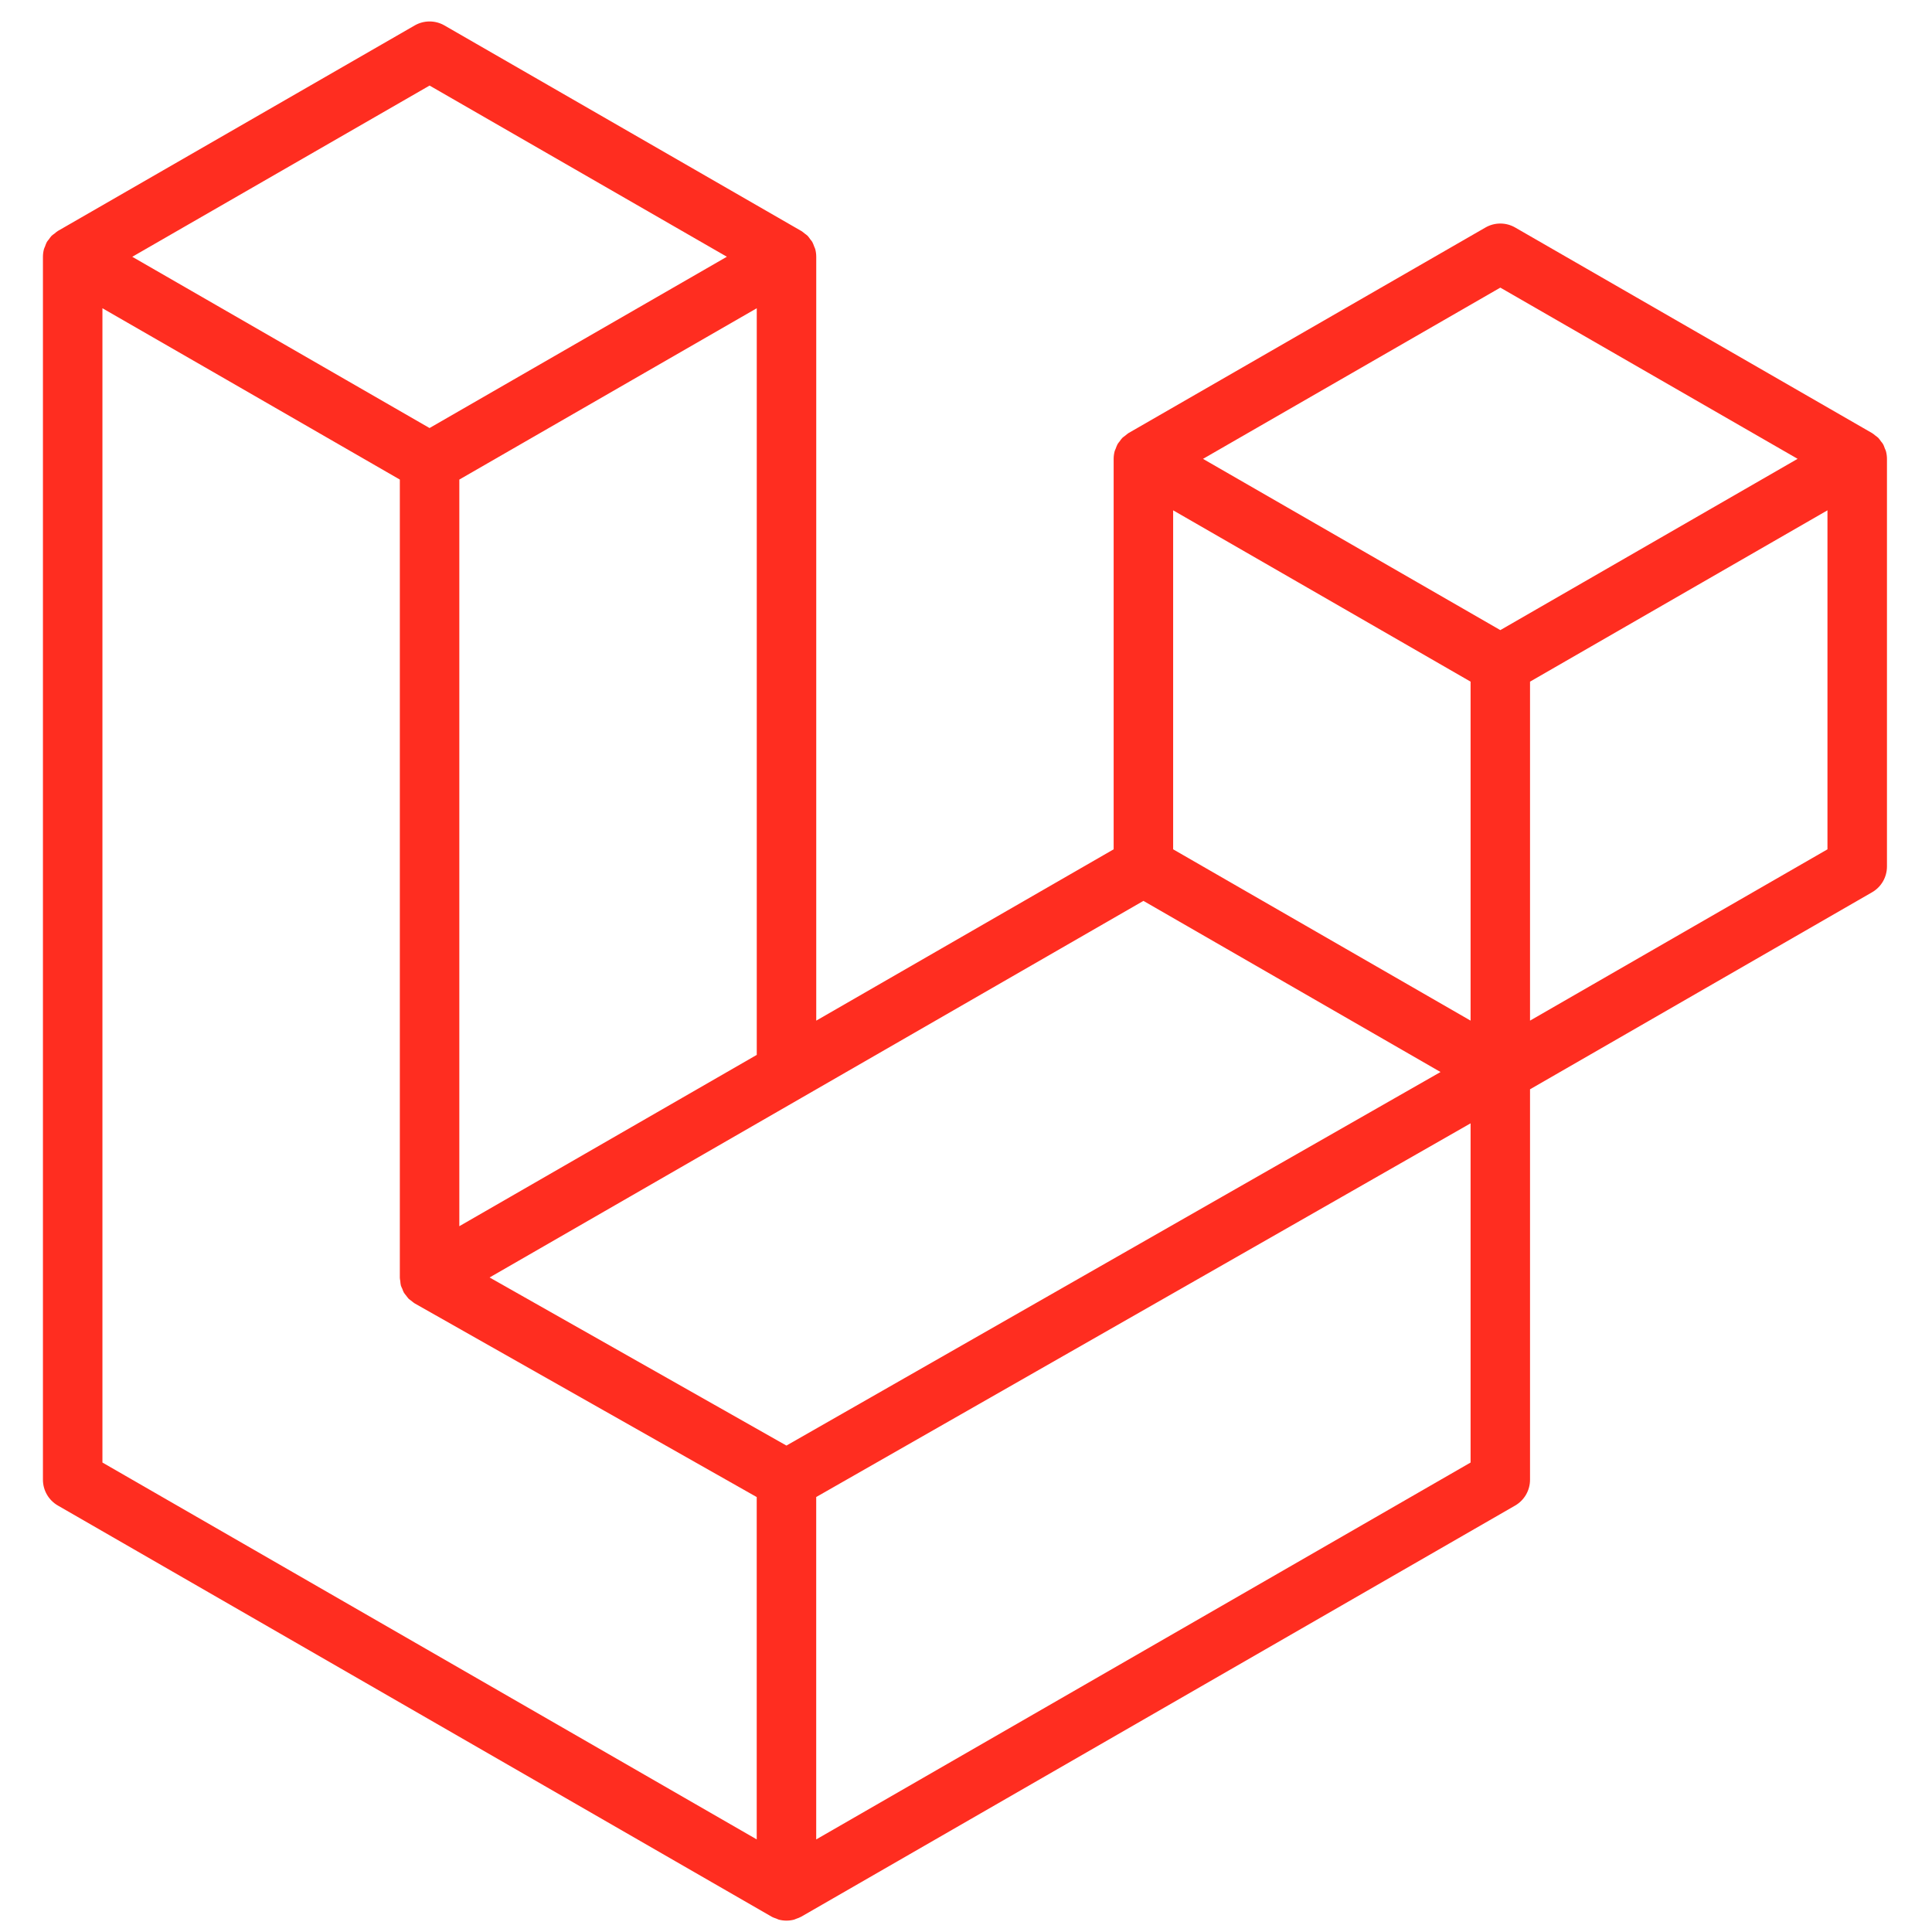
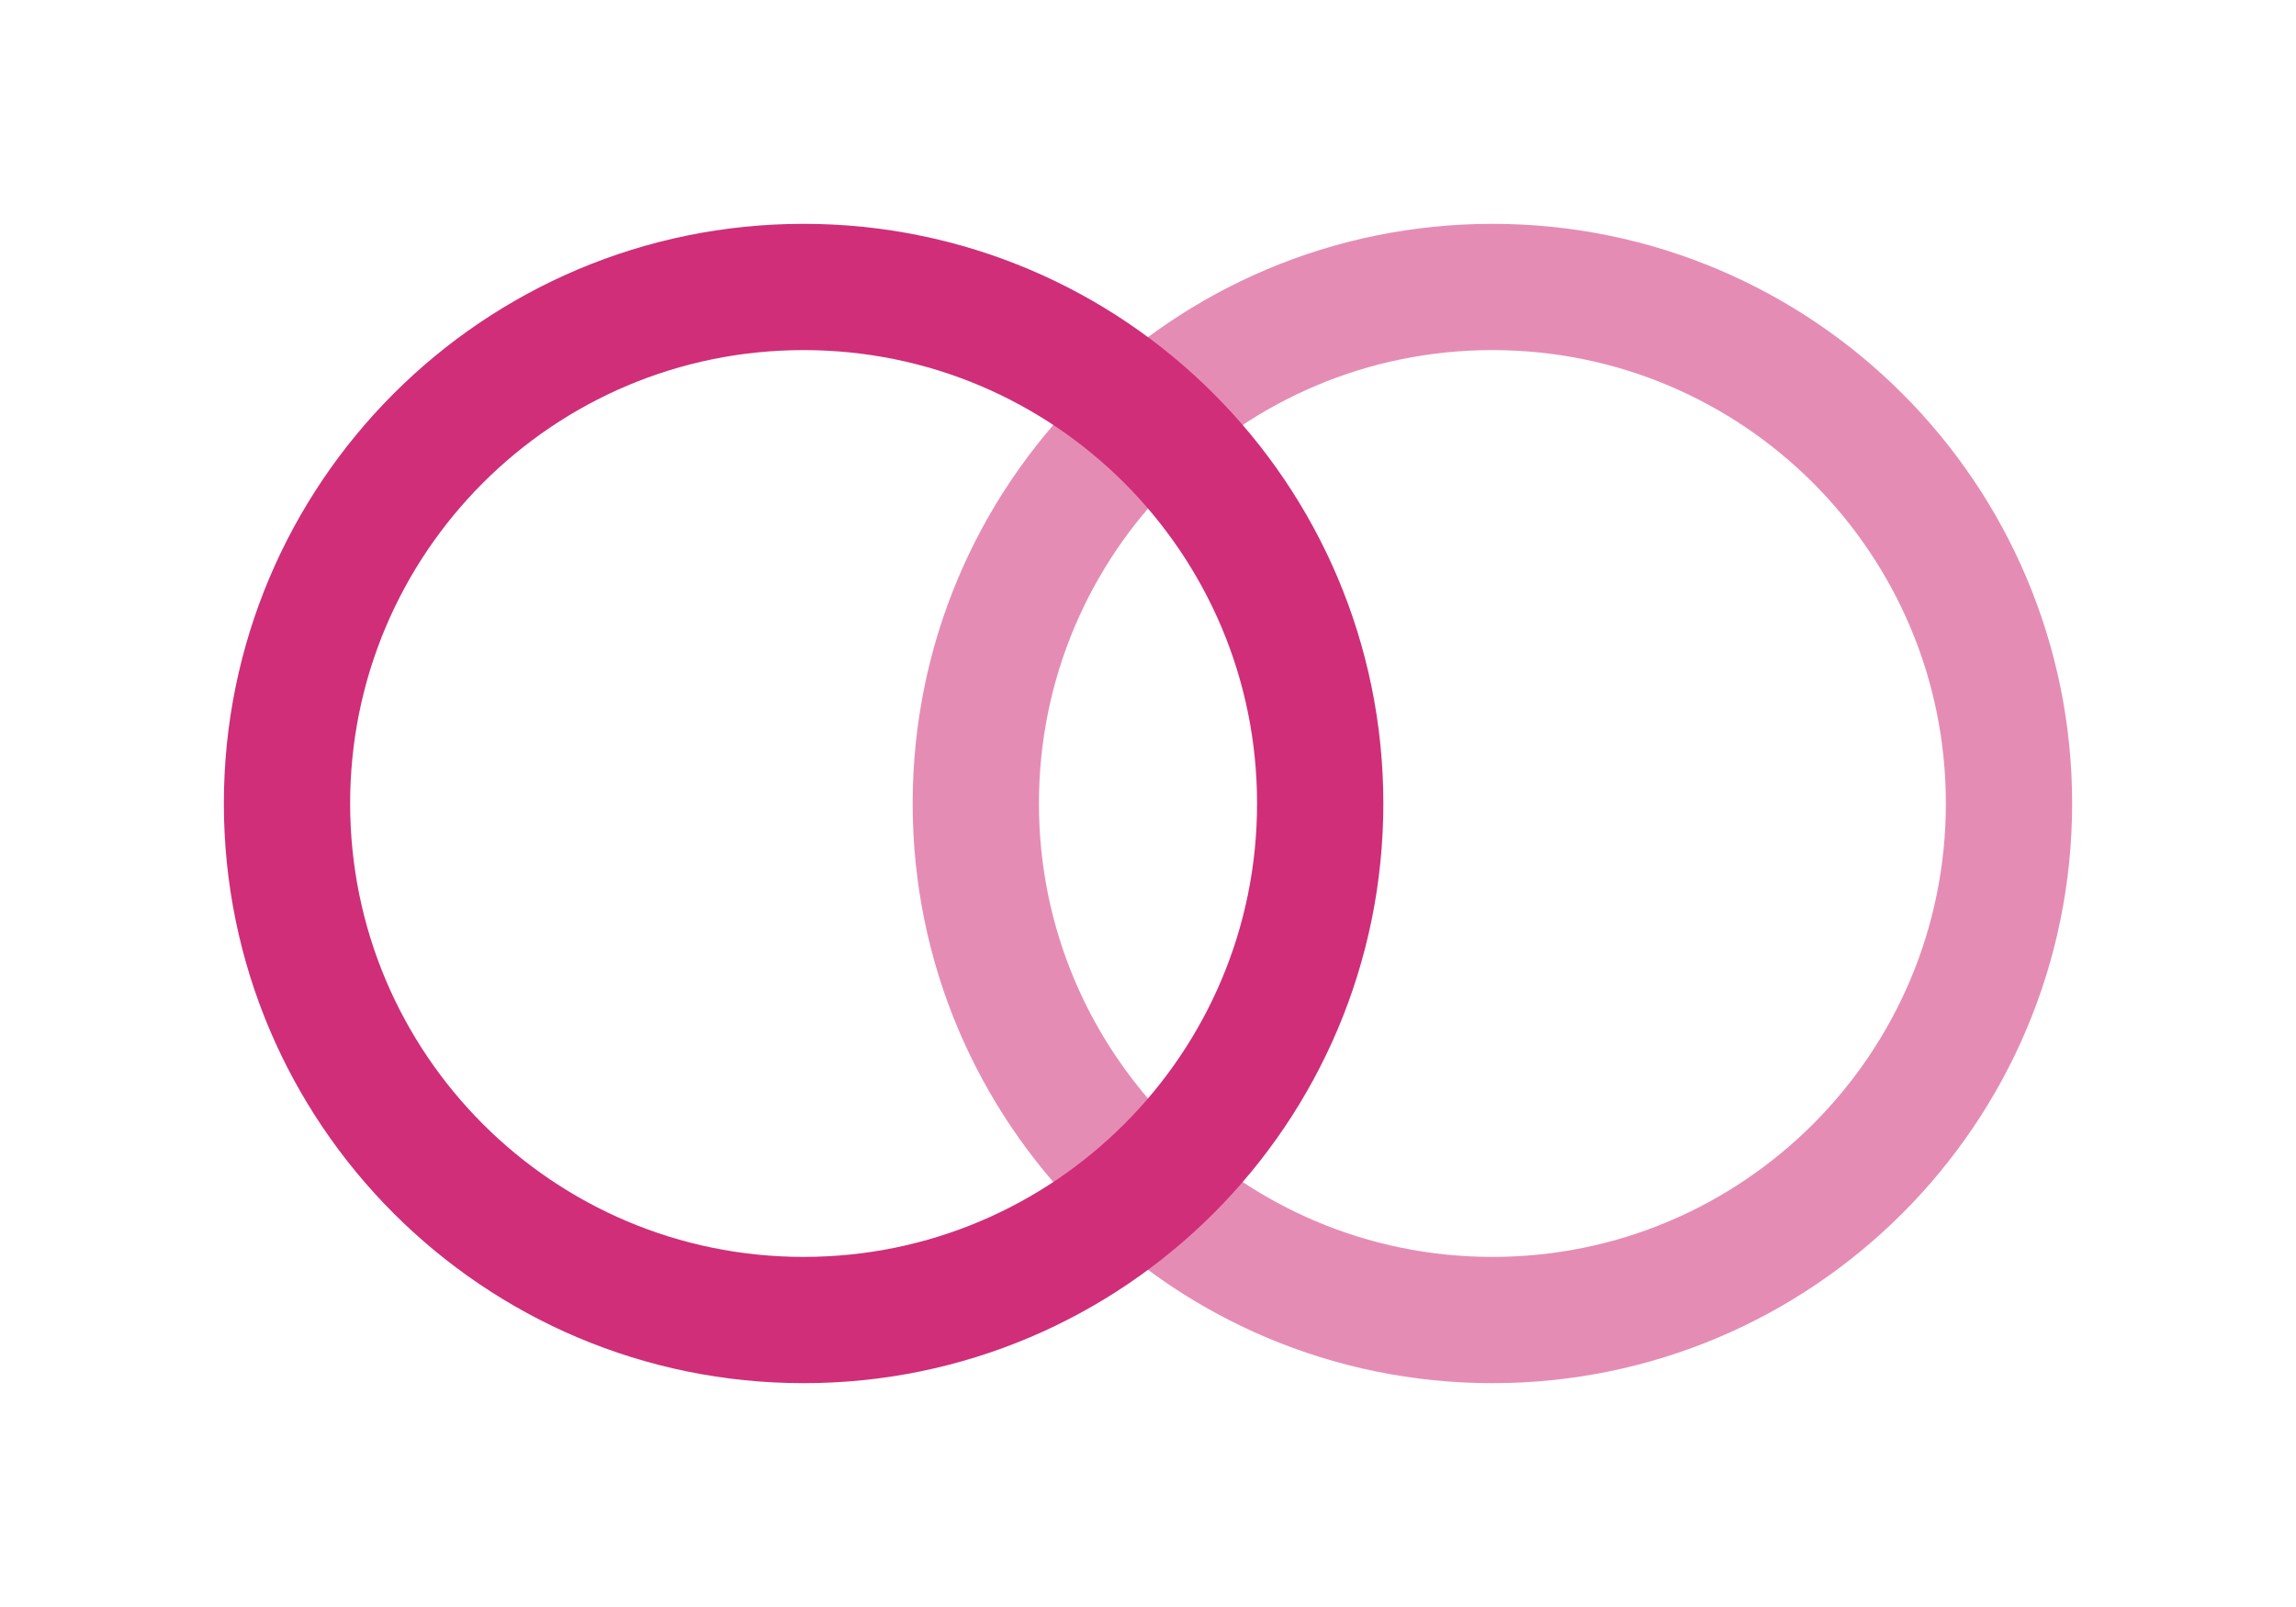
- <svg xmlns="http://www.w3.org/2000/svg" width="166" height="166" viewBox="0 0 166 166" fill="none">
-   <path fill-rule="evenodd" clip-rule="evenodd" d="M162.041 38.759C162.099 38.977 162.129 39.201 162.13 39.426V74.452C162.13 74.902 162.011 75.344 161.786 75.733C161.561 76.122 161.237 76.444 160.847 76.668L131.462 93.594V127.141C131.462 128.054 130.977 128.897 130.186 129.357L68.847 164.683C68.707 164.763 68.554 164.814 68.401 164.868C68.343 164.887 68.289 164.922 68.228 164.938C67.8 165.051 67.349 165.051 66.92 164.938C66.85 164.919 66.786 164.881 66.719 164.855C66.579 164.804 66.432 164.76 66.298 164.683L4.972 129.357C4.583 129.133 4.259 128.81 4.034 128.421C3.808 128.032 3.69 127.591 3.689 127.141L3.689 22.063C3.689 21.834 3.721 21.61 3.779 21.393C3.798 21.32 3.843 21.253 3.868 21.179C3.916 21.045 3.961 20.908 4.031 20.783C4.079 20.7 4.149 20.633 4.206 20.557C4.28 20.454 4.347 20.349 4.433 20.26C4.506 20.186 4.602 20.132 4.685 20.068C4.778 19.992 4.861 19.909 4.966 19.848L35.633 2.185C36.022 1.961 36.462 1.844 36.91 1.844C37.358 1.844 37.798 1.961 38.186 2.185L68.851 19.848H68.857C68.959 19.912 69.045 19.992 69.138 20.065C69.221 20.129 69.313 20.186 69.387 20.257C69.476 20.349 69.54 20.454 69.616 20.557C69.671 20.633 69.744 20.7 69.789 20.783C69.862 20.911 69.904 21.045 69.955 21.179C69.98 21.253 70.025 21.32 70.044 21.396C70.103 21.614 70.133 21.838 70.133 22.063V87.694L95.686 72.974V39.423C95.686 39.2 95.718 38.973 95.775 38.759C95.798 38.683 95.839 38.615 95.865 38.542C95.916 38.408 95.96 38.271 96.031 38.146C96.079 38.063 96.149 37.996 96.203 37.92C96.279 37.818 96.343 37.712 96.433 37.623C96.506 37.549 96.599 37.495 96.681 37.431C96.777 37.355 96.86 37.272 96.962 37.211L127.633 19.548C128.021 19.324 128.461 19.206 128.91 19.206C129.358 19.206 129.798 19.324 130.186 19.548L160.85 37.211C160.959 37.275 161.042 37.355 161.137 37.428C161.217 37.492 161.31 37.549 161.383 37.62C161.473 37.712 161.536 37.818 161.613 37.92C161.67 37.996 161.741 38.063 161.785 38.146C161.859 38.271 161.9 38.408 161.951 38.542C161.98 38.615 162.021 38.683 162.041 38.759ZM157.018 72.974V43.848L146.287 50.028L131.462 58.568V87.694L157.021 72.974H157.018ZM126.354 125.663V96.518L111.771 104.85L70.13 128.626V158.046L126.354 125.663ZM8.801 26.485V125.663L65.018 158.043V128.629L35.649 112L35.64 111.994L35.627 111.988C35.528 111.93 35.445 111.847 35.353 111.777C35.273 111.713 35.18 111.662 35.11 111.592L35.104 111.582C35.021 111.502 34.963 111.403 34.893 111.314C34.829 111.228 34.753 111.154 34.702 111.065L34.699 111.055C34.641 110.96 34.606 110.845 34.565 110.736C34.523 110.64 34.469 110.551 34.443 110.449C34.411 110.328 34.405 110.197 34.392 110.072C34.379 109.976 34.354 109.881 34.354 109.785V109.778V41.205L19.532 32.662L8.801 26.485ZM36.913 7.35L11.364 22.063L36.907 36.777L62.453 22.06L36.907 7.35H36.913ZM50.2 99.174L65.022 90.637V26.485L54.291 32.665L39.466 41.205V105.357L50.2 99.174ZM128.91 24.713L103.363 39.426L128.91 54.14L154.453 39.423L128.91 24.713ZM126.354 58.568L111.529 50.028L100.798 43.848V72.974L115.619 81.511L126.354 87.694V58.568ZM67.571 124.205L105.042 102.803L123.772 92.109L98.245 77.405L68.854 94.334L42.066 109.762L67.571 124.205Z" fill="#FF2D20" />
+ <svg xmlns="http://www.w3.org/2000/svg" viewBox="0 0 40 28" fill="none">
+   <circle cx="14" cy="14" r="9" stroke="#d02e79" stroke-width="2.2" />
+   <circle cx="26" cy="14" r="9" stroke="#d02e79" stroke-width="2.2" opacity="0.55" />
</svg>
